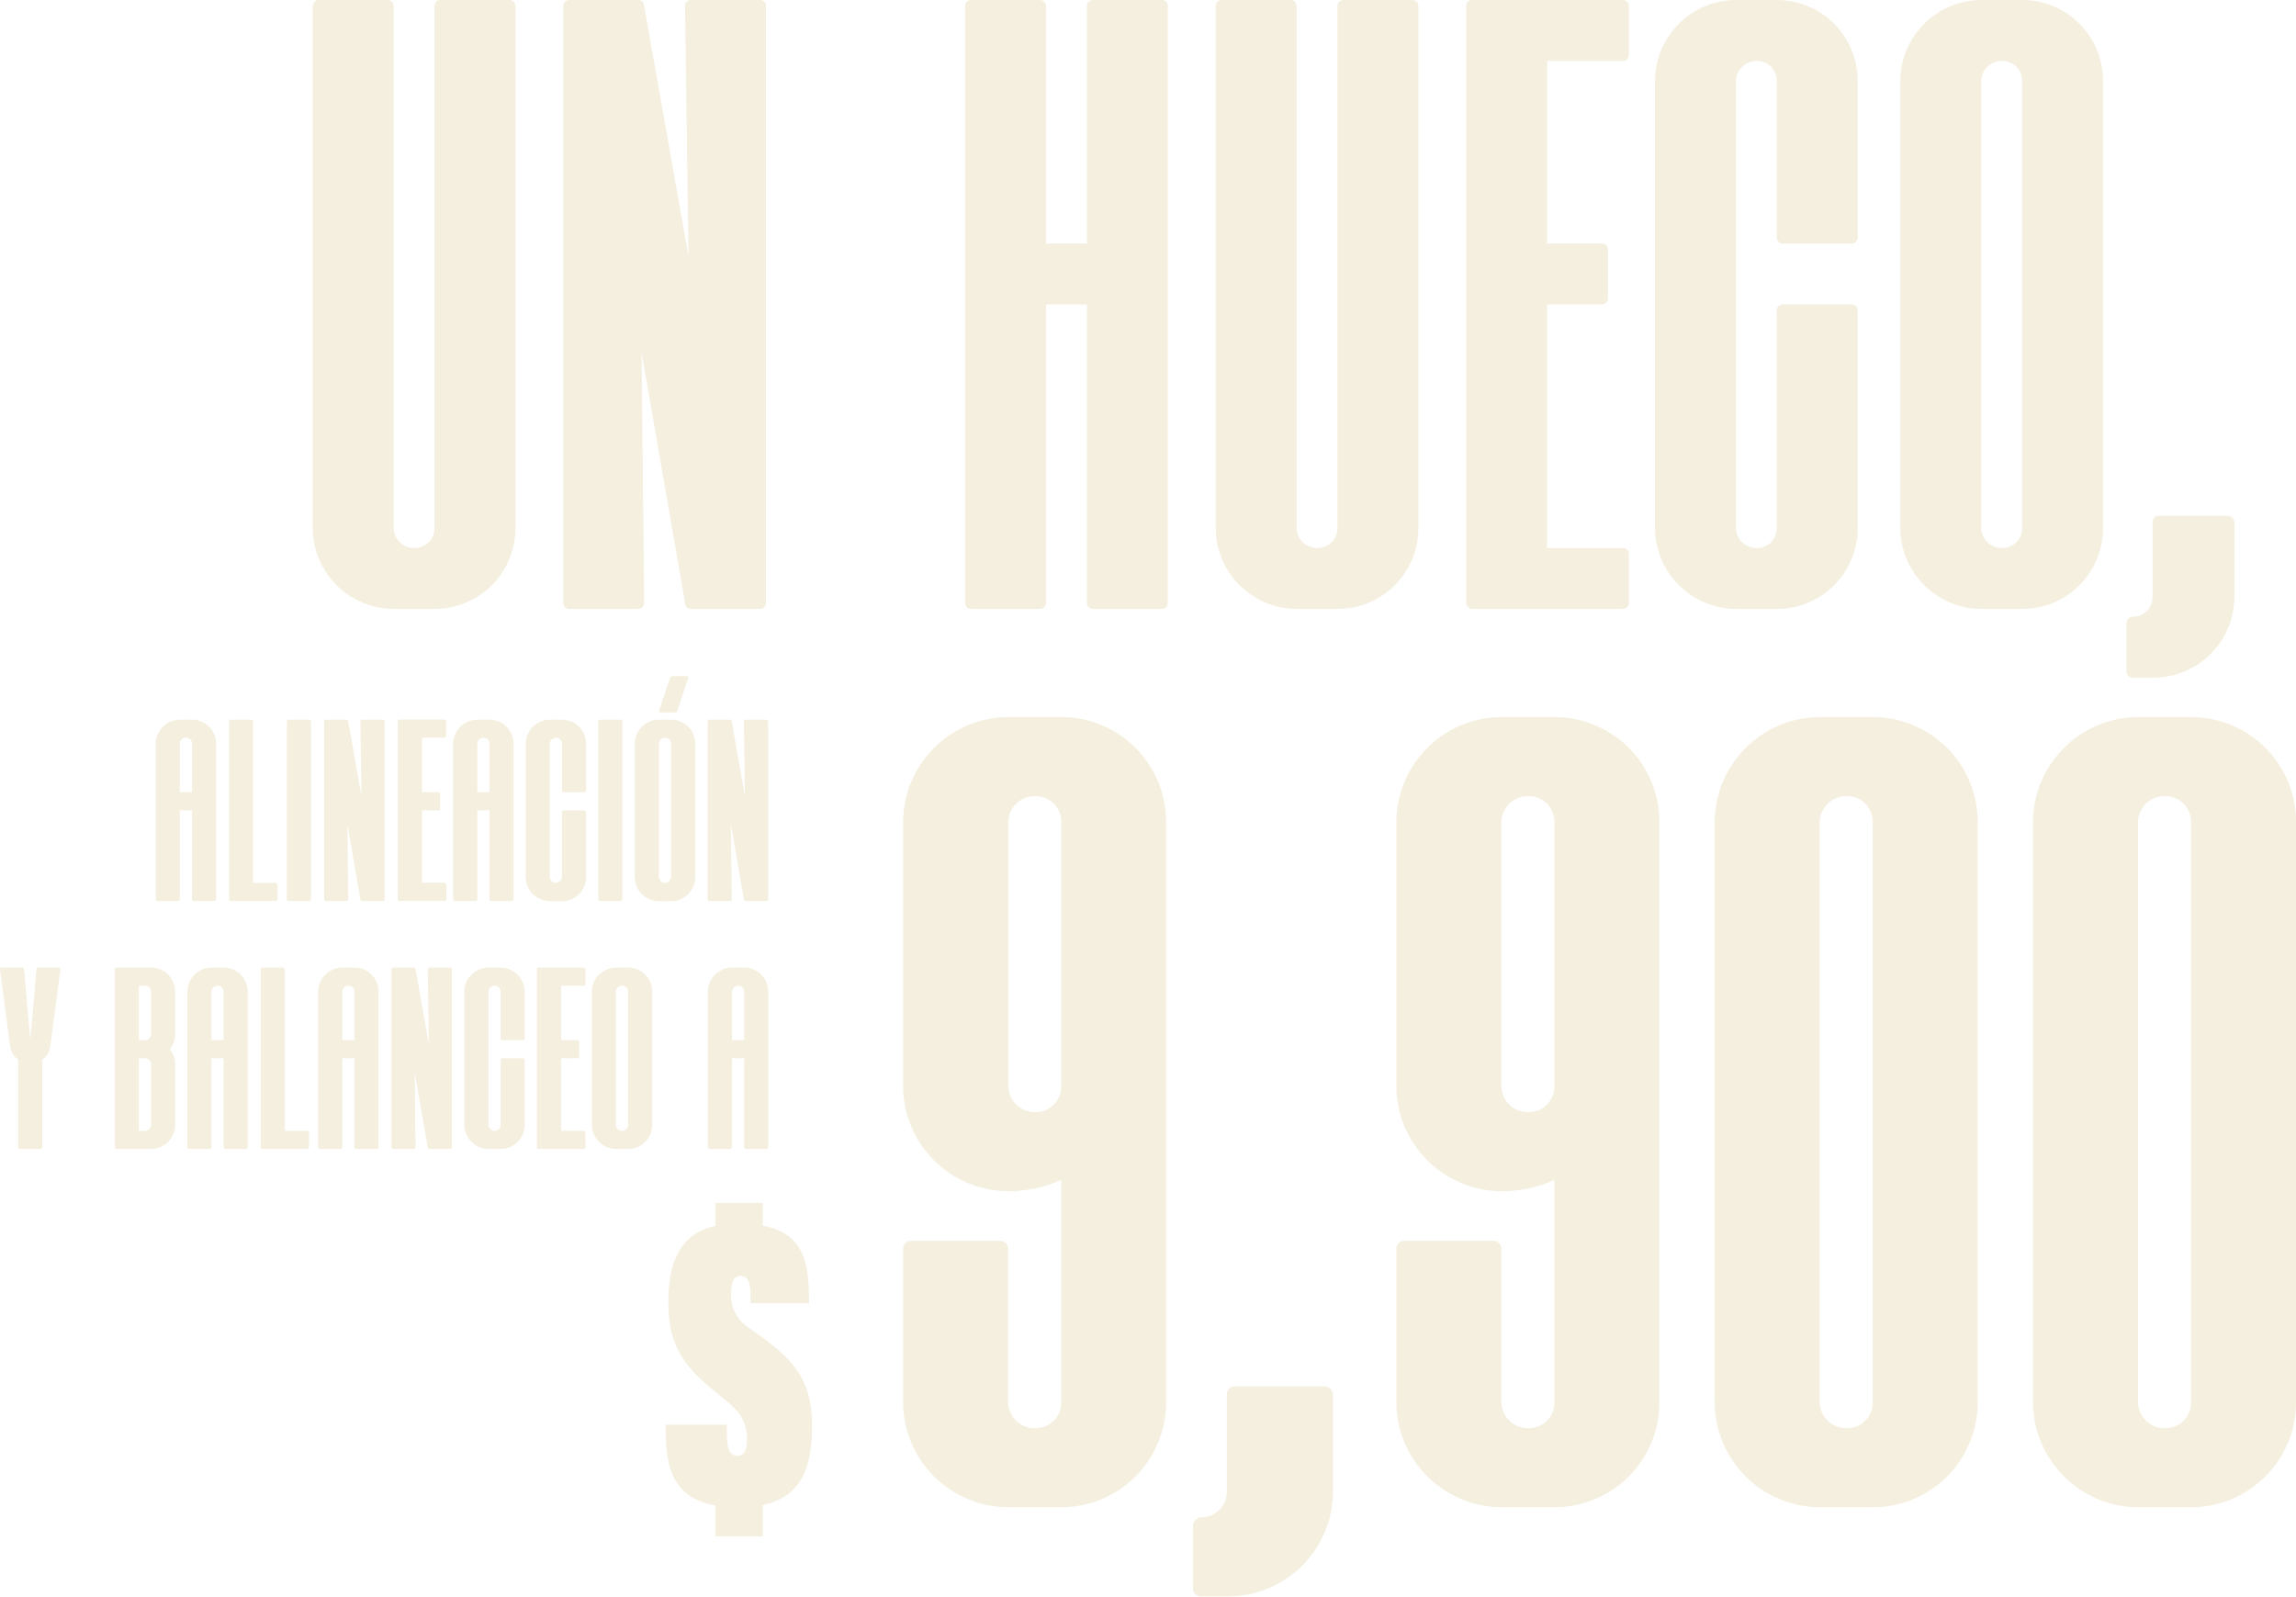
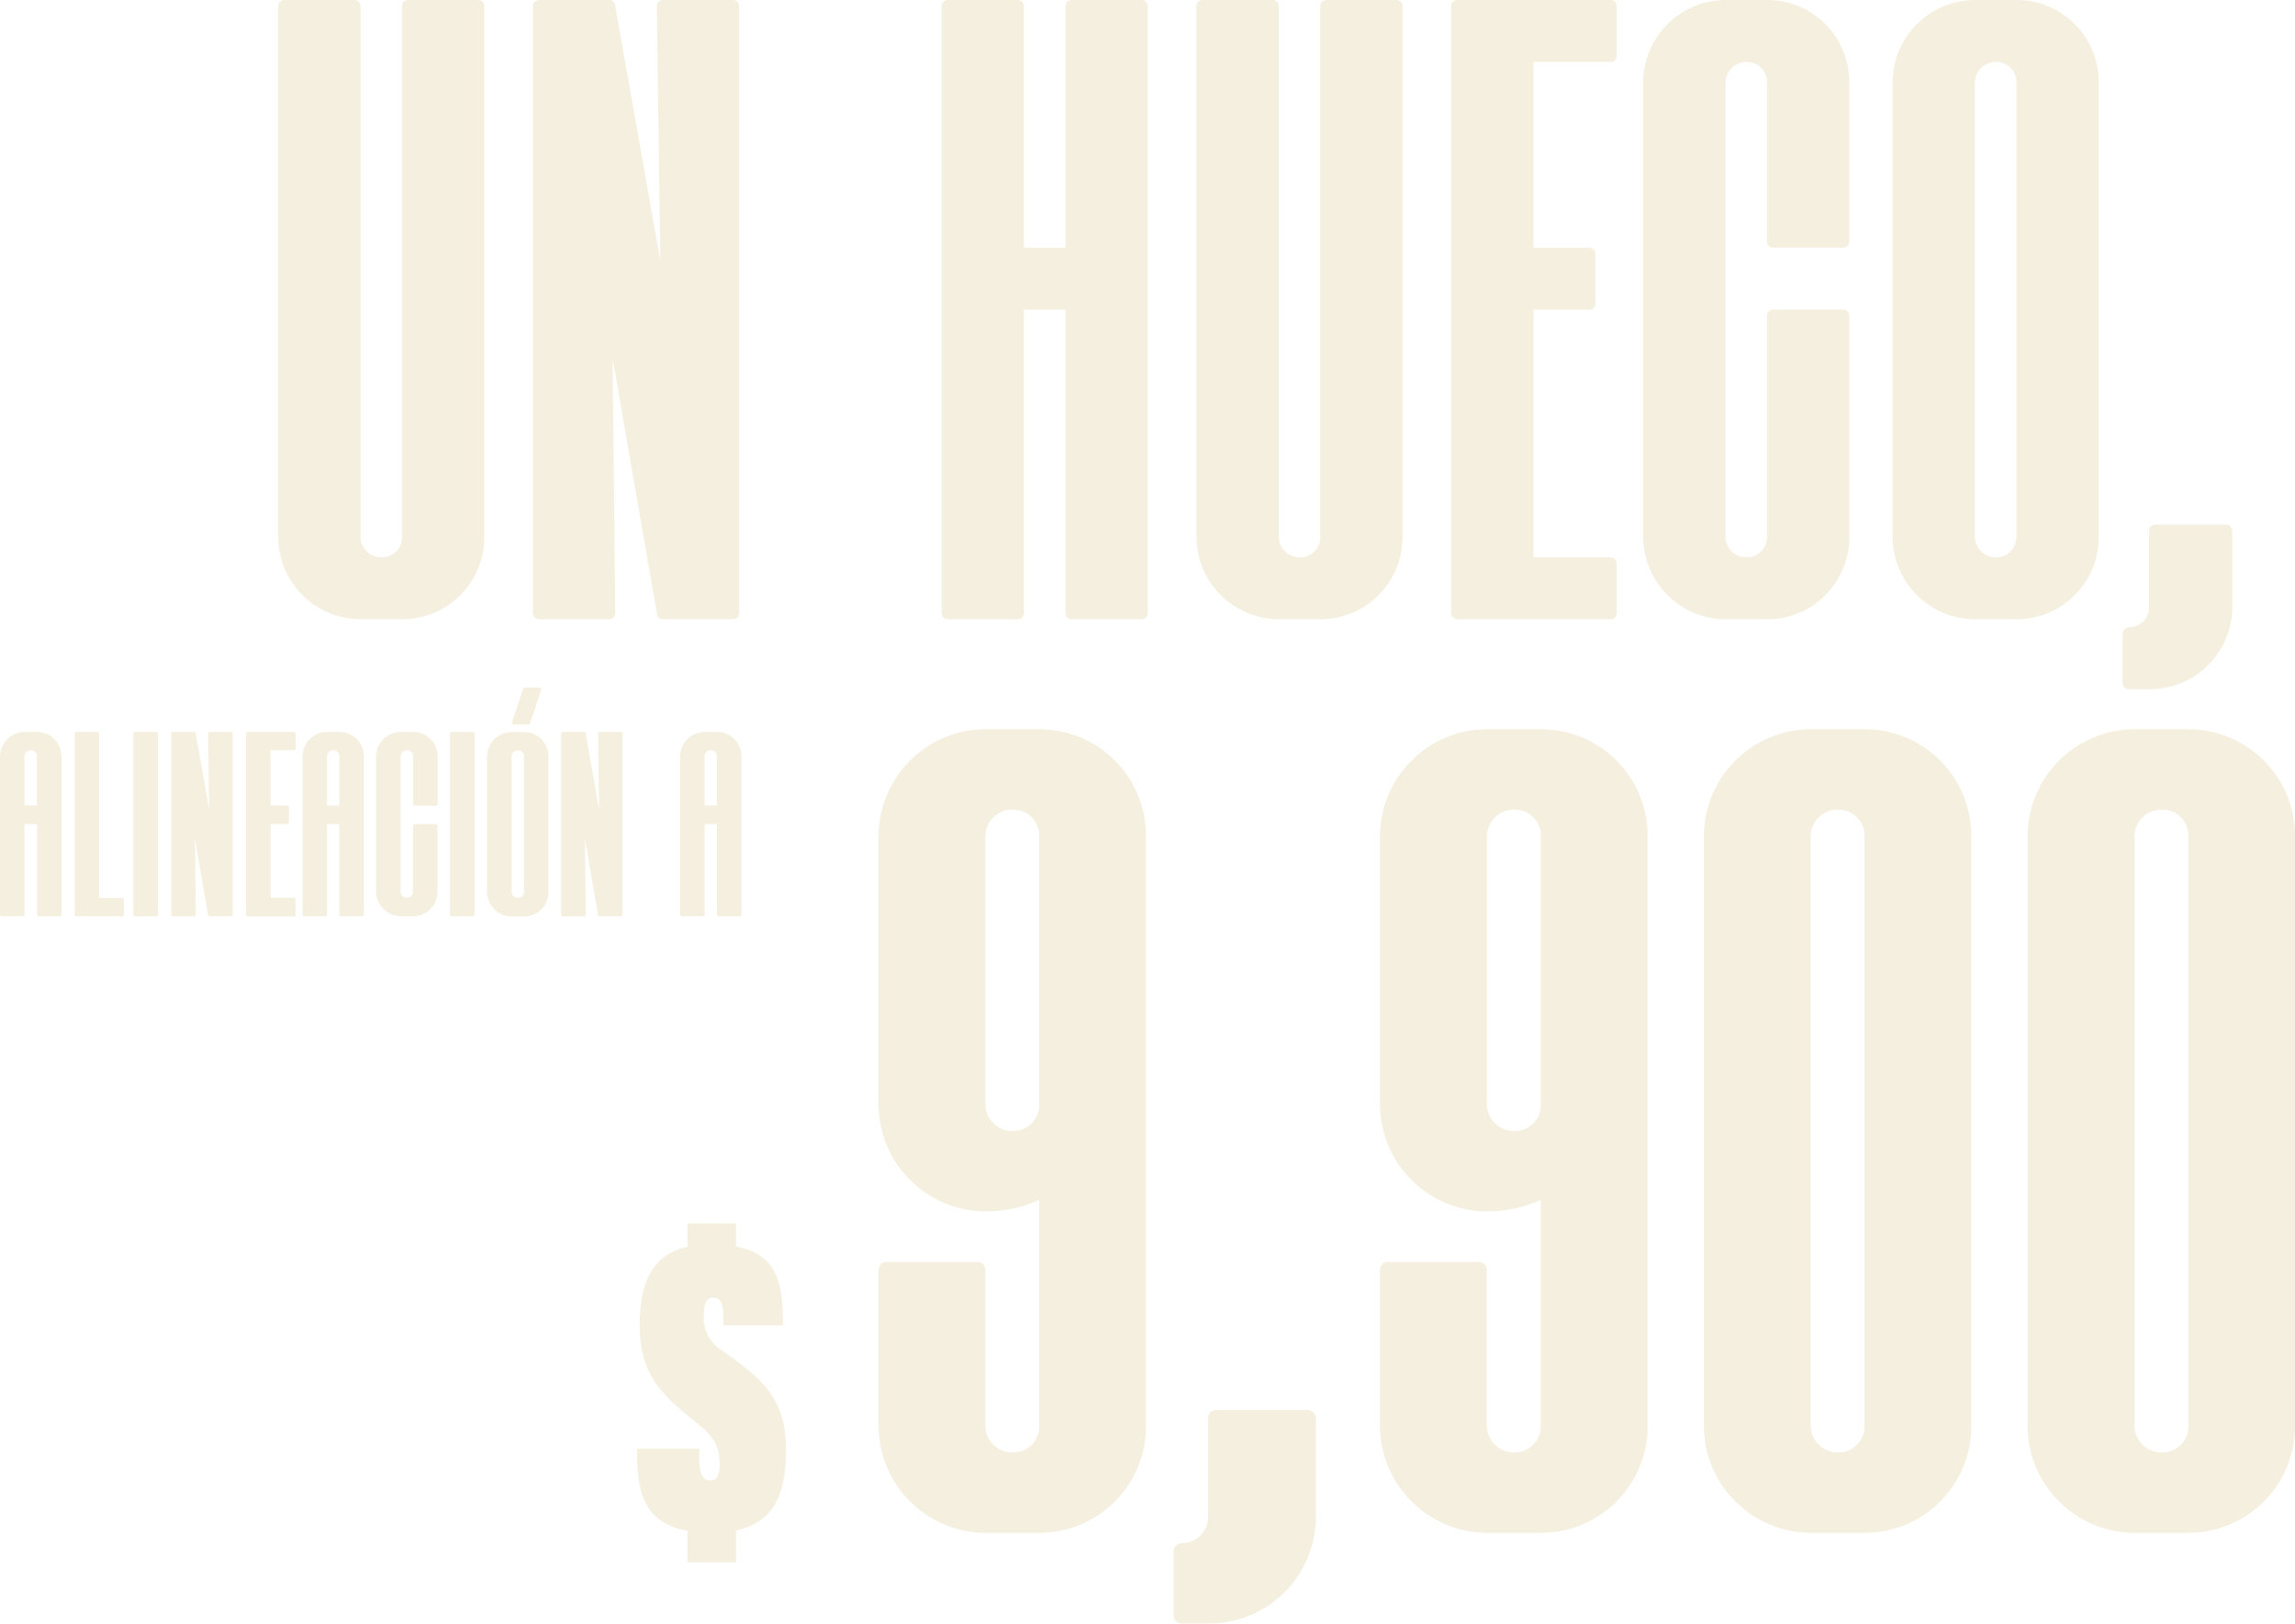
- <svg xmlns="http://www.w3.org/2000/svg" viewBox="0 0 659.82 458.79">
+ <svg xmlns="http://www.w3.org/2000/svg" viewBox="0 0 648.58 458.79">
  <defs>
    <style>.cls-1{fill:#f4efde;}</style>
  </defs>
  <g id="Capa_2" data-name="Capa 2">
    <g id="Capa_1-2" data-name="Capa 1">
-       <path class="cls-1" d="M55.18,258.43a.5.5,0,0,0,.52.52h5.88a.5.5,0,0,0,.52-.52V213.76a6.91,6.91,0,0,0-6.92-6.93h-3.5a7,7,0,0,0-6.93,6.93v44.67a.5.5,0,0,0,.52.52h5.88a.51.51,0,0,0,.53-.52V232.89h3.5Zm-3.5-30.75V213.76A1.75,1.75,0,0,1,53.46,212a1.69,1.69,0,0,1,1.72,1.72v13.92Z" />
-       <path class="cls-1" d="M66.12,258.88c0,.07.08.07.08.07h13a.51.51,0,0,0,.52-.52v-4.17a.51.51,0,0,0-.52-.52H72.75V207.35a.51.51,0,0,0-.52-.52H66.35a.52.52,0,0,0-.53.52v51.08A.42.42,0,0,0,66.12,258.88Z" />
-       <rect class="cls-1" x="82.43" y="206.83" width="6.92" height="52.12" rx="0.52" />
-       <path class="cls-1" d="M110,206.83H104.1a.51.51,0,0,0-.52.52l.29,21.45-3.79-21.45a.52.52,0,0,0-.53-.52H93.67a.51.51,0,0,0-.52.52v51.08a.5.5,0,0,0,.52.52h5.88a.51.51,0,0,0,.53-.52L99.85,237l3.73,21.44a.49.49,0,0,0,.44.52h6a.5.5,0,0,0,.52-.52V207.35A.51.51,0,0,0,110,206.83Z" />
-       <path class="cls-1" d="M127.7,212a.5.5,0,0,0,.52-.52v-4.17a.51.51,0,0,0-.52-.52H114.82a.5.5,0,0,0-.52.45v51.23c0,.15.07.22.22.29s0,.08.08.08.07.07.15.07h13a.5.5,0,0,0,.52-.52v-4.17a.5.5,0,0,0-.52-.52h-6.48V232.89h4.69a.5.5,0,0,0,.52-.52V228.2a.5.5,0,0,0-.52-.52h-4.69V212Z" />
-       <path class="cls-1" d="M137.16,258.43V232.89h3.5v25.54a.5.5,0,0,0,.52.52h5.88a.5.5,0,0,0,.52-.52V213.76a6.91,6.91,0,0,0-6.92-6.93h-3.5a7,7,0,0,0-6.93,6.93v44.67a.51.51,0,0,0,.52.52h5.89A.51.51,0,0,0,137.16,258.43Zm0-44.67a1.75,1.75,0,0,1,1.78-1.72,1.69,1.69,0,0,1,1.72,1.72v13.92h-3.5Z" />
-       <path class="cls-1" d="M161.51,206.83H158a7,7,0,0,0-6.93,6.93V252A7,7,0,0,0,158,259h3.5a6.87,6.87,0,0,0,6.77-5.51,4.74,4.74,0,0,0,.15-1.41V233.41a.51.51,0,0,0-.52-.52H162a.51.51,0,0,0-.52.52V252a1.69,1.69,0,0,1-1.72,1.71A1.74,1.74,0,0,1,158,252V213.68a1.79,1.79,0,0,1,1.78-1.64,1.69,1.69,0,0,1,1.72,1.72v13.4a.5.5,0,0,0,.52.52h5.88a.5.5,0,0,0,.52-.52v-13.4A6.91,6.91,0,0,0,161.51,206.83Z" />
-       <rect class="cls-1" x="171.93" y="206.83" width="6.92" height="52.12" rx="0.52" />
-       <path class="cls-1" d="M193.23,194.32a.65.65,0,0,0-.67.45l-3.13,9.46c-.07.29.07.52.37.52H194a.81.81,0,0,0,.67-.52l3.13-9.46c.07-.3-.08-.45-.37-.45Z" />
-       <path class="cls-1" d="M199.78,252V213.76a6.87,6.87,0,0,0-6.93-6.93h-3.49a6.92,6.92,0,0,0-6.93,6.93V252a7,7,0,0,0,6.93,7h3.49A6.92,6.92,0,0,0,199.78,252Zm-8.64,1.79a1.81,1.81,0,0,1-1.78-1.79V213.76a1.75,1.75,0,0,1,1.78-1.72,1.69,1.69,0,0,1,1.71,1.72V252A1.75,1.75,0,0,1,191.14,253.74Z" />
-       <path class="cls-1" d="M213.78,207.35l.3,21.45-3.8-21.45a.51.51,0,0,0-.52-.52h-5.88a.52.52,0,0,0-.53.52v51.08a.51.51,0,0,0,.53.52h5.88a.5.5,0,0,0,.52-.52L210.06,237l3.72,21.44a.49.49,0,0,0,.45.52h6a.5.5,0,0,0,.52-.52V207.35a.51.51,0,0,0-.52-.52H214.3A.51.51,0,0,0,213.78,207.35Z" />
-       <path class="cls-1" d="M16.83,278.08H11a.52.52,0,0,0-.53.52L8.93,296.55a12.69,12.69,0,0,1-.22,1.71c-.15,0-.07-.74-.22-1.71L6.92,278.6a.51.51,0,0,0-.52-.52H.52a.51.51,0,0,0-.52.52l2.83,21.52c.37,2.46,1.19,3.72,2.38,4.25v25.31a.51.51,0,0,0,.52.52h5.89a.51.51,0,0,0,.52-.52V304.37c1.26-.53,2-1.79,2.38-4.25l2.83-21.52A.51.51,0,0,0,16.83,278.08Z" />
-       <path class="cls-1" d="M43.41,278.08h-9.9a.51.51,0,0,0-.52.52v51.08a.5.5,0,0,0,.52.52h9.9a6.91,6.91,0,0,0,6.93-6.92V305.86a6.8,6.8,0,0,0-1.49-4.32,6.82,6.82,0,0,0,1.49-4.32V285A6.92,6.92,0,0,0,43.41,278.08Zm0,45.2A1.68,1.68,0,0,1,41.7,325H39.91V304.14H41.7a1.69,1.69,0,0,1,1.71,1.72Zm0-26.06a1.68,1.68,0,0,1-1.71,1.71H39.91V283.29H41.7A1.69,1.69,0,0,1,43.41,285Z" />
-       <path class="cls-1" d="M64.26,278.08h-3.5A7,7,0,0,0,53.84,285v44.67a.5.5,0,0,0,.52.52h5.88a.5.5,0,0,0,.52-.52V304.14h3.5v25.54a.5.5,0,0,0,.52.52h5.88a.5.5,0,0,0,.52-.52V285A6.91,6.91,0,0,0,64.26,278.08Zm0,20.85h-3.5V285a1.75,1.75,0,0,1,1.79-1.72A1.69,1.69,0,0,1,64.26,285Z" />
-       <path class="cls-1" d="M88.31,325H81.83V278.6a.51.51,0,0,0-.52-.52H75.43a.51.51,0,0,0-.52.52v51.08a.41.41,0,0,0,.3.45.07.07,0,0,0,.07.07h13a.5.5,0,0,0,.52-.52v-4.17A.5.5,0,0,0,88.31,325Z" />
-       <path class="cls-1" d="M101.86,278.08h-3.5A7,7,0,0,0,91.44,285v44.67a.5.5,0,0,0,.52.52h5.88a.5.5,0,0,0,.52-.52V304.14h3.5v25.54a.51.51,0,0,0,.52.52h5.89a.51.51,0,0,0,.52-.52V285A6.92,6.92,0,0,0,101.86,278.08Zm0,20.85h-3.5V285a1.75,1.75,0,0,1,1.79-1.72,1.69,1.69,0,0,1,1.71,1.72Z" />
-       <path class="cls-1" d="M129.34,278.08h-5.88a.51.51,0,0,0-.52.52l.29,21.45-3.79-21.45a.52.52,0,0,0-.53-.52H113a.51.51,0,0,0-.52.52v51.08a.5.5,0,0,0,.52.52h5.88a.51.51,0,0,0,.53-.52l-.23-21.44,3.73,21.44a.49.49,0,0,0,.44.52h6a.5.5,0,0,0,.52-.52V278.6A.51.51,0,0,0,129.34,278.08Z" />
-       <path class="cls-1" d="M143.86,278.08h-3.5a7,7,0,0,0-6.93,6.93v38.27a7,7,0,0,0,6.93,6.92h3.5a6.87,6.87,0,0,0,6.77-5.51,4.74,4.74,0,0,0,.15-1.41V304.66a.51.51,0,0,0-.52-.52h-5.88a.51.51,0,0,0-.52.52v18.62a1.68,1.68,0,0,1-1.71,1.71,1.75,1.75,0,0,1-1.79-1.71V284.93a1.79,1.79,0,0,1,1.79-1.64,1.69,1.69,0,0,1,1.71,1.72v13.4a.5.5,0,0,0,.52.52h5.88a.5.5,0,0,0,.52-.52V285A6.91,6.91,0,0,0,143.86,278.08Z" />
-       <path class="cls-1" d="M167.69,278.08H154.8a.51.51,0,0,0-.52.45v51.23c0,.15.08.22.23.29s0,.08.07.08.08.07.15.07h13a.51.51,0,0,0,.52-.52v-4.17a.51.51,0,0,0-.52-.52h-6.48V304.14h4.69a.5.5,0,0,0,.52-.52v-4.17a.5.5,0,0,0-.52-.52h-4.69V283.29h6.48a.51.51,0,0,0,.52-.52V278.6A.52.52,0,0,0,167.69,278.08Z" />
-       <path class="cls-1" d="M180.49,278.08H177a7,7,0,0,0-6.92,6.93v38.27A7,7,0,0,0,177,330.2h3.5a6.91,6.91,0,0,0,6.93-6.92V285A6.91,6.91,0,0,0,180.49,278.08Zm0,45.2a1.68,1.68,0,0,1-1.71,1.71,1.75,1.75,0,0,1-1.79-1.71V285a1.75,1.75,0,0,1,1.79-1.72,1.69,1.69,0,0,1,1.71,1.72Z" />
-       <path class="cls-1" d="M214.37,330.2h5.89a.51.51,0,0,0,.52-.52V285a6.92,6.92,0,0,0-6.93-6.93h-3.5a7,7,0,0,0-6.92,6.93v44.67a.5.5,0,0,0,.52.52h5.88a.5.5,0,0,0,.52-.52V304.14h3.5v25.54A.51.51,0,0,0,214.37,330.2Zm-4-31.27V285a1.75,1.75,0,0,1,1.79-1.72,1.69,1.69,0,0,1,1.71,1.72v13.92Z" />
-       <path class="cls-1" d="M215.05,381.49a10.77,10.77,0,0,1-4.93-9.73c0-3.28.64-5.05,2.66-5.05s2.9,1.39,2.9,5.68v2.15h16.81v-1.39c0-11.38-2.24-18.82-13.27-20.89v-6.53H205.58v6.59c-10.2,2.29-13.52,10.47-13.52,22,0,14.15,6.06,19.83,15.79,27.54,4.67,3.67,6.82,6.57,6.82,11.88,0,2.78-.63,4.67-2.78,4.67s-3-2.14-3-5.81v-3.16H191.3v1.52c0,11.35,2.41,19.56,14.28,21.69v8.89h13.64v-9c11.66-2.47,14.15-11.75,14.15-23C233.37,393.75,224.78,388.57,215.05,381.49Z" />
-       <path class="cls-1" d="M305,206.09H289.7a30.32,30.32,0,0,0-30.17,30.17v75.91a30.33,30.33,0,0,0,30.17,30.17A36.41,36.41,0,0,0,305,339.09V403a7.35,7.35,0,0,1-7.47,7.46A7.62,7.62,0,0,1,289.7,403V358.88a2.21,2.21,0,0,0-2.27-2.27H261.8a2.21,2.21,0,0,0-2.27,2.27V403a30.33,30.33,0,0,0,30.17,30.17H305A30.11,30.11,0,0,0,335.11,403V236.26A30.11,30.11,0,0,0,305,206.09Zm0,106.08a7.35,7.35,0,0,1-7.47,7.46,7.62,7.62,0,0,1-7.78-7.46V236.26a7.62,7.62,0,0,1,7.78-7.46,7.34,7.34,0,0,1,7.47,7.46Z" />
-       <path class="cls-1" d="M380.85,398.46h-26a2.21,2.21,0,0,0-2.27,2.27v27.89a7.35,7.35,0,0,1-7.46,7.47,2.43,2.43,0,0,0-2.27,2.27v18.16a2.21,2.21,0,0,0,2.27,2.27h7.46a30.18,30.18,0,0,0,30.49-30.17V400.73A2.44,2.44,0,0,0,380.85,398.46Z" />
-       <path class="cls-1" d="M446.7,206.09H431.45a30.32,30.32,0,0,0-30.17,30.17v75.91a30.33,30.33,0,0,0,30.17,30.17,36.41,36.41,0,0,0,15.25-3.25V403a7.34,7.34,0,0,1-7.46,7.46,7.62,7.62,0,0,1-7.79-7.46V358.88a2.21,2.21,0,0,0-2.27-2.27H403.56a2.22,2.22,0,0,0-2.28,2.27V403a30.33,30.33,0,0,0,30.17,30.17H446.7A30.12,30.12,0,0,0,476.87,403V236.26A30.11,30.11,0,0,0,446.7,206.09Zm0,106.08a7.34,7.34,0,0,1-7.46,7.46,7.62,7.62,0,0,1-7.79-7.46V236.26a7.62,7.62,0,0,1,7.79-7.46,7.34,7.34,0,0,1,7.46,7.46Z" />
-       <path class="cls-1" d="M538.18,206.09H522.93a30.32,30.32,0,0,0-30.17,30.17V403a30.33,30.33,0,0,0,30.17,30.17h15.25A30.11,30.11,0,0,0,568.34,403V236.26A30.11,30.11,0,0,0,538.18,206.09Zm0,196.91a7.35,7.35,0,0,1-7.47,7.46,7.62,7.62,0,0,1-7.78-7.46V236.26a7.62,7.62,0,0,1,7.78-7.46,7.34,7.34,0,0,1,7.47,7.46Z" />
-       <path class="cls-1" d="M629.65,206.09H614.41a30.32,30.32,0,0,0-30.17,30.17V403a30.32,30.32,0,0,0,30.17,30.17h15.24A30.12,30.12,0,0,0,659.82,403V236.26A30.11,30.11,0,0,0,629.65,206.09Zm0,196.91a7.34,7.34,0,0,1-7.46,7.46,7.62,7.62,0,0,1-7.78-7.46V236.26a7.62,7.62,0,0,1,7.78-7.46,7.34,7.34,0,0,1,7.46,7.46Z" />
-       <path class="cls-1" d="M113.12,175h11.75a23.21,23.21,0,0,0,23.25-23.25V1.75A1.71,1.71,0,0,0,146.37,0H126.62a1.71,1.71,0,0,0-1.75,1.75v150a5.66,5.66,0,0,1-5.75,5.75,5.87,5.87,0,0,1-6-5.75V1.75A1.71,1.71,0,0,0,111.37,0H91.62a1.71,1.71,0,0,0-1.75,1.75v150A23.37,23.37,0,0,0,113.12,175Z" />
-       <path class="cls-1" d="M163.62,175h19.75a1.71,1.71,0,0,0,1.75-1.75l-.75-72,12.5,72a1.67,1.67,0,0,0,1.5,1.75h20a1.71,1.71,0,0,0,1.75-1.75V1.75A1.71,1.71,0,0,0,218.37,0H198.62a1.71,1.71,0,0,0-1.75,1.75l1,72-12.75-72A1.71,1.71,0,0,0,183.37,0H163.62a1.71,1.71,0,0,0-1.75,1.75v171.5A1.71,1.71,0,0,0,163.62,175Z" />
-       <path class="cls-1" d="M333.86,0H314.11a1.71,1.71,0,0,0-1.75,1.75V70H300.61V1.75A1.71,1.71,0,0,0,298.86,0H279.11a1.71,1.71,0,0,0-1.75,1.75v171.5a1.71,1.71,0,0,0,1.75,1.75h19.75a1.71,1.71,0,0,0,1.75-1.75V87.5h11.75v85.75a1.71,1.71,0,0,0,1.75,1.75h19.75a1.71,1.71,0,0,0,1.75-1.75V1.75A1.71,1.71,0,0,0,333.86,0Z" />
-       <path class="cls-1" d="M407.61,1.75A1.71,1.71,0,0,0,405.86,0H386.11a1.71,1.71,0,0,0-1.75,1.75v150a5.66,5.66,0,0,1-5.75,5.75,5.87,5.87,0,0,1-6-5.75V1.75A1.71,1.71,0,0,0,370.86,0H351.11a1.71,1.71,0,0,0-1.75,1.75v150A23.37,23.37,0,0,0,372.61,175h11.75a23.21,23.21,0,0,0,23.25-23.25Z" />
-       <path class="cls-1" d="M422.11,174.5c0,.25,0,.25.25.25,0,.25.25.25.5.25h43.5a1.71,1.71,0,0,0,1.75-1.75v-14a1.71,1.71,0,0,0-1.75-1.75H444.61v-70h15.75a1.71,1.71,0,0,0,1.75-1.75v-14A1.71,1.71,0,0,0,460.36,70H444.61V17.5h21.75a1.71,1.71,0,0,0,1.75-1.75v-14A1.71,1.71,0,0,0,466.36,0H423.11a1.67,1.67,0,0,0-1.75,1.5v172C421.36,174,421.61,174.25,422.11,174.5Z" />
-       <path class="cls-1" d="M510.61,175a23.12,23.12,0,0,0,22.75-18.5,16.19,16.19,0,0,0,.5-4.75V89.25a1.71,1.71,0,0,0-1.75-1.75H512.36a1.71,1.71,0,0,0-1.75,1.75v62.5a5.66,5.66,0,0,1-5.75,5.75,5.87,5.87,0,0,1-6-5.75V23a6,6,0,0,1,6-5.5,5.66,5.66,0,0,1,5.75,5.75v45A1.71,1.71,0,0,0,512.36,70h19.75a1.71,1.71,0,0,0,1.75-1.75v-45A23.21,23.21,0,0,0,510.61,0H498.86a23.37,23.37,0,0,0-23.25,23.25v128.5A23.37,23.37,0,0,0,498.86,175Z" />
-       <path class="cls-1" d="M604.36,151.75V23.25A23.21,23.21,0,0,0,581.11,0H569.36a23.37,23.37,0,0,0-23.25,23.25v128.5A23.37,23.37,0,0,0,569.36,175h11.75A23.21,23.21,0,0,0,604.36,151.75Zm-23.25,0a5.66,5.66,0,0,1-5.75,5.75,5.87,5.87,0,0,1-6-5.75V23.25a5.87,5.87,0,0,1,6-5.75,5.66,5.66,0,0,1,5.75,5.75Z" />
-       <path class="cls-1" d="M612.86,194.75h5.75a23.26,23.26,0,0,0,23.5-23.25V150a1.88,1.88,0,0,0-1.75-1.75h-20a1.71,1.71,0,0,0-1.75,1.75v21.5a5.66,5.66,0,0,1-5.75,5.75,1.88,1.88,0,0,0-1.75,1.75v14A1.71,1.71,0,0,0,612.86,194.75Z" />
+       <path class="cls-1" d="M10.42,206.83a6.91,6.91,0,0,1,6.93,6.92v44.68a.5.5,0,0,1-.52.52H11a.51.51,0,0,1-.53-.52V232.89H6.92v25.54a.5.5,0,0,1-.52.52H.52a.5.5,0,0,1-.52-.52V213.75a7,7,0,0,1,6.92-6.92ZM8.71,212a1.75,1.75,0,0,0-1.79,1.71v13.93h3.5V213.75A1.68,1.68,0,0,0,8.71,212Z" />
+       <path class="cls-1" d="M27.48,206.83a.51.51,0,0,1,.52.52v46.39h6.48a.51.51,0,0,1,.52.52v4.17a.51.51,0,0,1-.52.52h-13a.07.07,0,0,1-.07-.07.42.42,0,0,1-.3-.45V207.35a.51.51,0,0,1,.52-.52Z" />
+       <path class="cls-1" d="M44.08,206.83a.5.5,0,0,1,.52.52v51.08a.5.5,0,0,1-.52.52H38.2a.5.5,0,0,1-.52-.52V207.35a.5.5,0,0,1,.52-.52Z" />
+       <path class="cls-1" d="M54.8,206.83a.5.5,0,0,1,.52.52l3.8,21.45-.3-21.45a.51.51,0,0,1,.53-.52h5.88a.5.5,0,0,1,.52.52v51.08a.5.5,0,0,1-.52.52h-6a.5.5,0,0,1-.45-.52L55.1,237l.22,21.44a.5.5,0,0,1-.52.52H48.92a.5.5,0,0,1-.52-.52V207.35a.5.5,0,0,1,.52-.52Z" />
+       <path class="cls-1" d="M83,206.83a.5.5,0,0,1,.52.52v4.17A.5.5,0,0,1,83,212H76.47v15.64h4.69a.5.5,0,0,1,.52.52v4.17a.5.5,0,0,1-.52.52H76.47v20.85H83a.5.5,0,0,1,.52.52v4.17A.5.5,0,0,1,83,259H70c-.07,0-.15,0-.15-.07s-.07,0-.07-.08-.22-.14-.22-.29V207.28a.49.49,0,0,1,.52-.45Z" />
+       <path class="cls-1" d="M95.91,206.83a6.91,6.91,0,0,1,6.92,6.92v44.68a.5.5,0,0,1-.52.52H96.43a.5.5,0,0,1-.52-.52V232.89h-3.5v25.54a.51.51,0,0,1-.52.52H86a.51.51,0,0,1-.52-.52V213.75a7,7,0,0,1,6.93-6.92ZM94.19,212a1.75,1.75,0,0,0-1.78,1.71v13.93h3.5V213.75A1.69,1.69,0,0,0,94.19,212Z" />
+       <path class="cls-1" d="M116.76,206.83a6.91,6.91,0,0,1,6.92,6.92v13.41a.5.5,0,0,1-.52.52h-5.88a.5.5,0,0,1-.52-.52V213.75A1.69,1.69,0,0,0,115,212a1.78,1.78,0,0,0-1.78,1.64V252a1.74,1.74,0,0,0,1.78,1.71,1.69,1.69,0,0,0,1.72-1.71V233.41a.5.5,0,0,1,.52-.52h5.88a.5.5,0,0,1,.52.52V252a4.78,4.78,0,0,1-.15,1.41,6.87,6.87,0,0,1-6.77,5.51h-3.5a7,7,0,0,1-6.93-6.92V213.75a7,7,0,0,1,6.93-6.92Z" />
+       <path class="cls-1" d="M133.58,206.83a.5.5,0,0,1,.52.52v51.08a.5.5,0,0,1-.52.52H127.7a.5.5,0,0,1-.52-.52V207.35a.5.5,0,0,1,.52-.52Z" />
+       <path class="cls-1" d="M155,213.75V252a6.92,6.92,0,0,1-6.93,7h-3.5a7,7,0,0,1-6.92-7v-38.2a6.91,6.91,0,0,1,6.92-6.92h3.5A6.86,6.86,0,0,1,155,213.75Zm-6.93,0a1.68,1.68,0,0,0-1.71-1.71,1.75,1.75,0,0,0-1.79,1.71V252a1.81,1.81,0,0,0,1.79,1.79A1.75,1.75,0,0,0,148.1,252Zm-3.42-9.53,3.13-9.45a.65.65,0,0,1,.67-.45h4.17c.29,0,.44.15.37.45l-3.13,9.45a.79.79,0,0,1-.67.52h-4.17A.37.37,0,0,1,144.68,204.22Z" />
+       <path class="cls-1" d="M165,206.83a.51.51,0,0,1,.52.52l3.8,21.45-.3-21.45a.5.5,0,0,1,.52-.52h5.88a.5.5,0,0,1,.52.52v51.08a.5.5,0,0,1-.52.52h-6a.49.49,0,0,1-.44-.52L165.3,237l.23,21.44a.51.51,0,0,1-.52.52h-5.89a.51.51,0,0,1-.52-.52V207.35a.51.51,0,0,1,.52-.52Z" />
+       <path class="cls-1" d="M202.61,206.83a6.92,6.92,0,0,1,6.93,6.92v44.68a.51.51,0,0,1-.53.52h-5.88a.5.5,0,0,1-.52-.52V232.89h-3.5v25.54a.5.5,0,0,1-.52.52h-5.88a.5.5,0,0,1-.52-.52V213.75a7,7,0,0,1,6.92-6.92ZM200.9,212a1.75,1.75,0,0,0-1.79,1.71v13.93h3.5V213.75A1.68,1.68,0,0,0,200.9,212Z" />
+       <path class="cls-1" d="M197.62,409.41v3.16c0,3.67.88,5.81,3,5.81s2.78-1.89,2.78-4.67c0-5.31-2.15-8.21-6.82-11.88-9.73-7.7-15.8-13.39-15.8-27.54,0-13.64,4.68-22.62,20-22.62,17.31,0,20.47,8,20.47,21.48v1.39h-16.8V372.4c0-4.3-.89-5.69-2.91-5.69s-2.65,1.77-2.65,5.05a10.75,10.75,0,0,0,4.93,9.73c9.73,7.08,18.32,12.26,18.32,28.05,0,13.14-3.41,23.63-21,23.63-17.81,0-21.1-9-21.1-22.24v-1.52Zm-3.29-52.68v-11H208v11Zm0,84.77v-10H208v10Z" />
+       <path class="cls-1" d="M293.7,206.08a30.12,30.12,0,0,1,30.17,30.17V403a30.12,30.12,0,0,1-30.17,30.17H278.46A30.32,30.32,0,0,1,248.29,403V358.88a2.21,2.21,0,0,1,2.27-2.27h25.63a2.22,2.22,0,0,1,2.27,2.27V403a7.62,7.62,0,0,0,7.78,7.46A7.34,7.34,0,0,0,293.7,403V339.09a36.33,36.33,0,0,1-15.24,3.24,30.32,30.32,0,0,1-30.17-30.17V236.25a30.32,30.32,0,0,1,30.17-30.17Zm-7.46,22.71a7.62,7.62,0,0,0-7.78,7.46v75.91a7.62,7.62,0,0,0,7.78,7.46,7.34,7.34,0,0,0,7.46-7.46V236.25A7.34,7.34,0,0,0,286.24,228.79Z" />
+       <path class="cls-1" d="M371.88,400.73v27.89a30.19,30.19,0,0,1-30.49,30.17h-7.47a2.22,2.22,0,0,1-2.27-2.27V438.36a2.44,2.44,0,0,1,2.27-2.27,7.35,7.35,0,0,0,7.47-7.47V400.73a2.21,2.21,0,0,1,2.27-2.27h25.95A2.44,2.44,0,0,1,371.88,400.73Z" />
+       <path class="cls-1" d="M435.46,206.08a30.12,30.12,0,0,1,30.17,30.17V403a30.12,30.12,0,0,1-30.17,30.17H420.21A30.33,30.33,0,0,1,390,403V358.88a2.22,2.22,0,0,1,2.27-2.27h25.63a2.21,2.21,0,0,1,2.27,2.27V403a7.62,7.62,0,0,0,7.79,7.46,7.35,7.35,0,0,0,7.46-7.46V339.09a36.41,36.41,0,0,1-15.25,3.24A30.32,30.32,0,0,1,390,312.16V236.25a30.33,30.33,0,0,1,30.17-30.17ZM428,228.79a7.62,7.62,0,0,0-7.79,7.46v75.91a7.62,7.62,0,0,0,7.79,7.46,7.34,7.34,0,0,0,7.46-7.46V236.25A7.35,7.35,0,0,0,428,228.79Z" />
+       <path class="cls-1" d="M526.93,206.08a30.12,30.12,0,0,1,30.17,30.17V403a30.12,30.12,0,0,1-30.17,30.17H511.69A30.32,30.32,0,0,1,481.52,403V236.25a30.32,30.32,0,0,1,30.17-30.17Zm-7.46,22.71a7.62,7.62,0,0,0-7.78,7.46V403a7.62,7.62,0,0,0,7.78,7.46,7.34,7.34,0,0,0,7.46-7.46V236.25A7.34,7.34,0,0,0,519.47,228.79Z" />
+       <path class="cls-1" d="M618.41,206.08a30.12,30.12,0,0,1,30.17,30.17V403a30.12,30.12,0,0,1-30.17,30.17H603.17A30.32,30.32,0,0,1,573,403V236.25a30.32,30.32,0,0,1,30.17-30.17ZM611,228.79a7.62,7.62,0,0,0-7.78,7.46V403a7.62,7.62,0,0,0,7.78,7.46,7.34,7.34,0,0,0,7.46-7.46V236.25A7.34,7.34,0,0,0,611,228.79Z" />
+       <path class="cls-1" d="M136.87,1.75v150A23.21,23.21,0,0,1,113.62,175H101.87a23.37,23.37,0,0,1-23.25-23.25V1.75A1.71,1.71,0,0,1,80.37,0h19.75a1.71,1.71,0,0,1,1.75,1.75v150a5.87,5.87,0,0,0,6,5.75,5.66,5.66,0,0,0,5.75-5.75V1.75A1.71,1.71,0,0,1,115.37,0h19.75A1.71,1.71,0,0,1,136.87,1.75Z" />
+       <path class="cls-1" d="M172.12,0a1.71,1.71,0,0,1,1.75,1.75l12.75,72-1-72A1.71,1.71,0,0,1,187.37,0h19.75a1.71,1.71,0,0,1,1.75,1.75v171.5a1.71,1.71,0,0,1-1.75,1.75h-20a1.67,1.67,0,0,1-1.5-1.75l-12.5-72,.75,72a1.71,1.71,0,0,1-1.75,1.75H152.37a1.71,1.71,0,0,1-1.75-1.75V1.75A1.71,1.71,0,0,1,152.37,0Z" />
+       <path class="cls-1" d="M287.62,0a1.71,1.71,0,0,1,1.75,1.75V70h11.75V1.75A1.71,1.71,0,0,1,302.87,0h19.75a1.71,1.71,0,0,1,1.75,1.75v171.5a1.71,1.71,0,0,1-1.75,1.75H302.87a1.71,1.71,0,0,1-1.75-1.75V87.5H289.37v85.75a1.71,1.71,0,0,1-1.75,1.75H267.87a1.71,1.71,0,0,1-1.75-1.75V1.75A1.71,1.71,0,0,1,267.87,0Z" />
+       <path class="cls-1" d="M396.37,1.75v150A23.21,23.21,0,0,1,373.12,175H361.37a23.37,23.37,0,0,1-23.25-23.25V1.75A1.71,1.71,0,0,1,339.87,0h19.75a1.71,1.71,0,0,1,1.75,1.75v150a5.87,5.87,0,0,0,6,5.75,5.66,5.66,0,0,0,5.75-5.75V1.75A1.71,1.71,0,0,1,374.87,0h19.75A1.71,1.71,0,0,1,396.37,1.75Z" />
+       <path class="cls-1" d="M455.12,0a1.71,1.71,0,0,1,1.75,1.75v14a1.71,1.71,0,0,1-1.75,1.75H433.37V70h15.75a1.71,1.71,0,0,1,1.75,1.75v14a1.71,1.71,0,0,1-1.75,1.75H433.37v70h21.75a1.71,1.71,0,0,1,1.75,1.75v14a1.71,1.71,0,0,1-1.75,1.75h-43.5c-.25,0-.5,0-.5-.25-.25,0-.25,0-.25-.25-.5-.25-.75-.5-.75-1V1.5A1.67,1.67,0,0,1,411.87,0Z" />
+       <path class="cls-1" d="M499.37,0a23.21,23.21,0,0,1,23.25,23.25v45A1.71,1.71,0,0,1,520.87,70H501.12a1.71,1.71,0,0,1-1.75-1.75v-45a5.66,5.66,0,0,0-5.75-5.75,6,6,0,0,0-6,5.5V151.75a5.87,5.87,0,0,0,6,5.75,5.66,5.66,0,0,0,5.75-5.75V89.25a1.71,1.71,0,0,1,1.75-1.75h19.75a1.71,1.71,0,0,1,1.75,1.75v62.5a16.19,16.19,0,0,1-.5,4.75A23.12,23.12,0,0,1,499.37,175H487.62a23.37,23.37,0,0,1-23.25-23.25V23.25A23.37,23.37,0,0,1,487.62,0Z" />
+       <path class="cls-1" d="M569.86,0a23.21,23.21,0,0,1,23.25,23.25v128.5A23.21,23.21,0,0,1,569.86,175H558.11a23.37,23.37,0,0,1-23.25-23.25V23.25A23.37,23.37,0,0,1,558.11,0Zm-5.75,17.5a5.87,5.87,0,0,0-6,5.75v128.5a5.87,5.87,0,0,0,6,5.75,5.66,5.66,0,0,0,5.75-5.75V23.25A5.66,5.66,0,0,0,564.11,17.5Z" />
+       <path class="cls-1" d="M630.86,150v21.5a23.26,23.26,0,0,1-23.5,23.25h-5.75a1.71,1.71,0,0,1-1.75-1.75V179a1.88,1.88,0,0,1,1.75-1.75,5.66,5.66,0,0,0,5.75-5.75V150a1.71,1.71,0,0,1,1.75-1.75h20A1.88,1.88,0,0,1,630.86,150Z" />
    </g>
  </g>
</svg>
